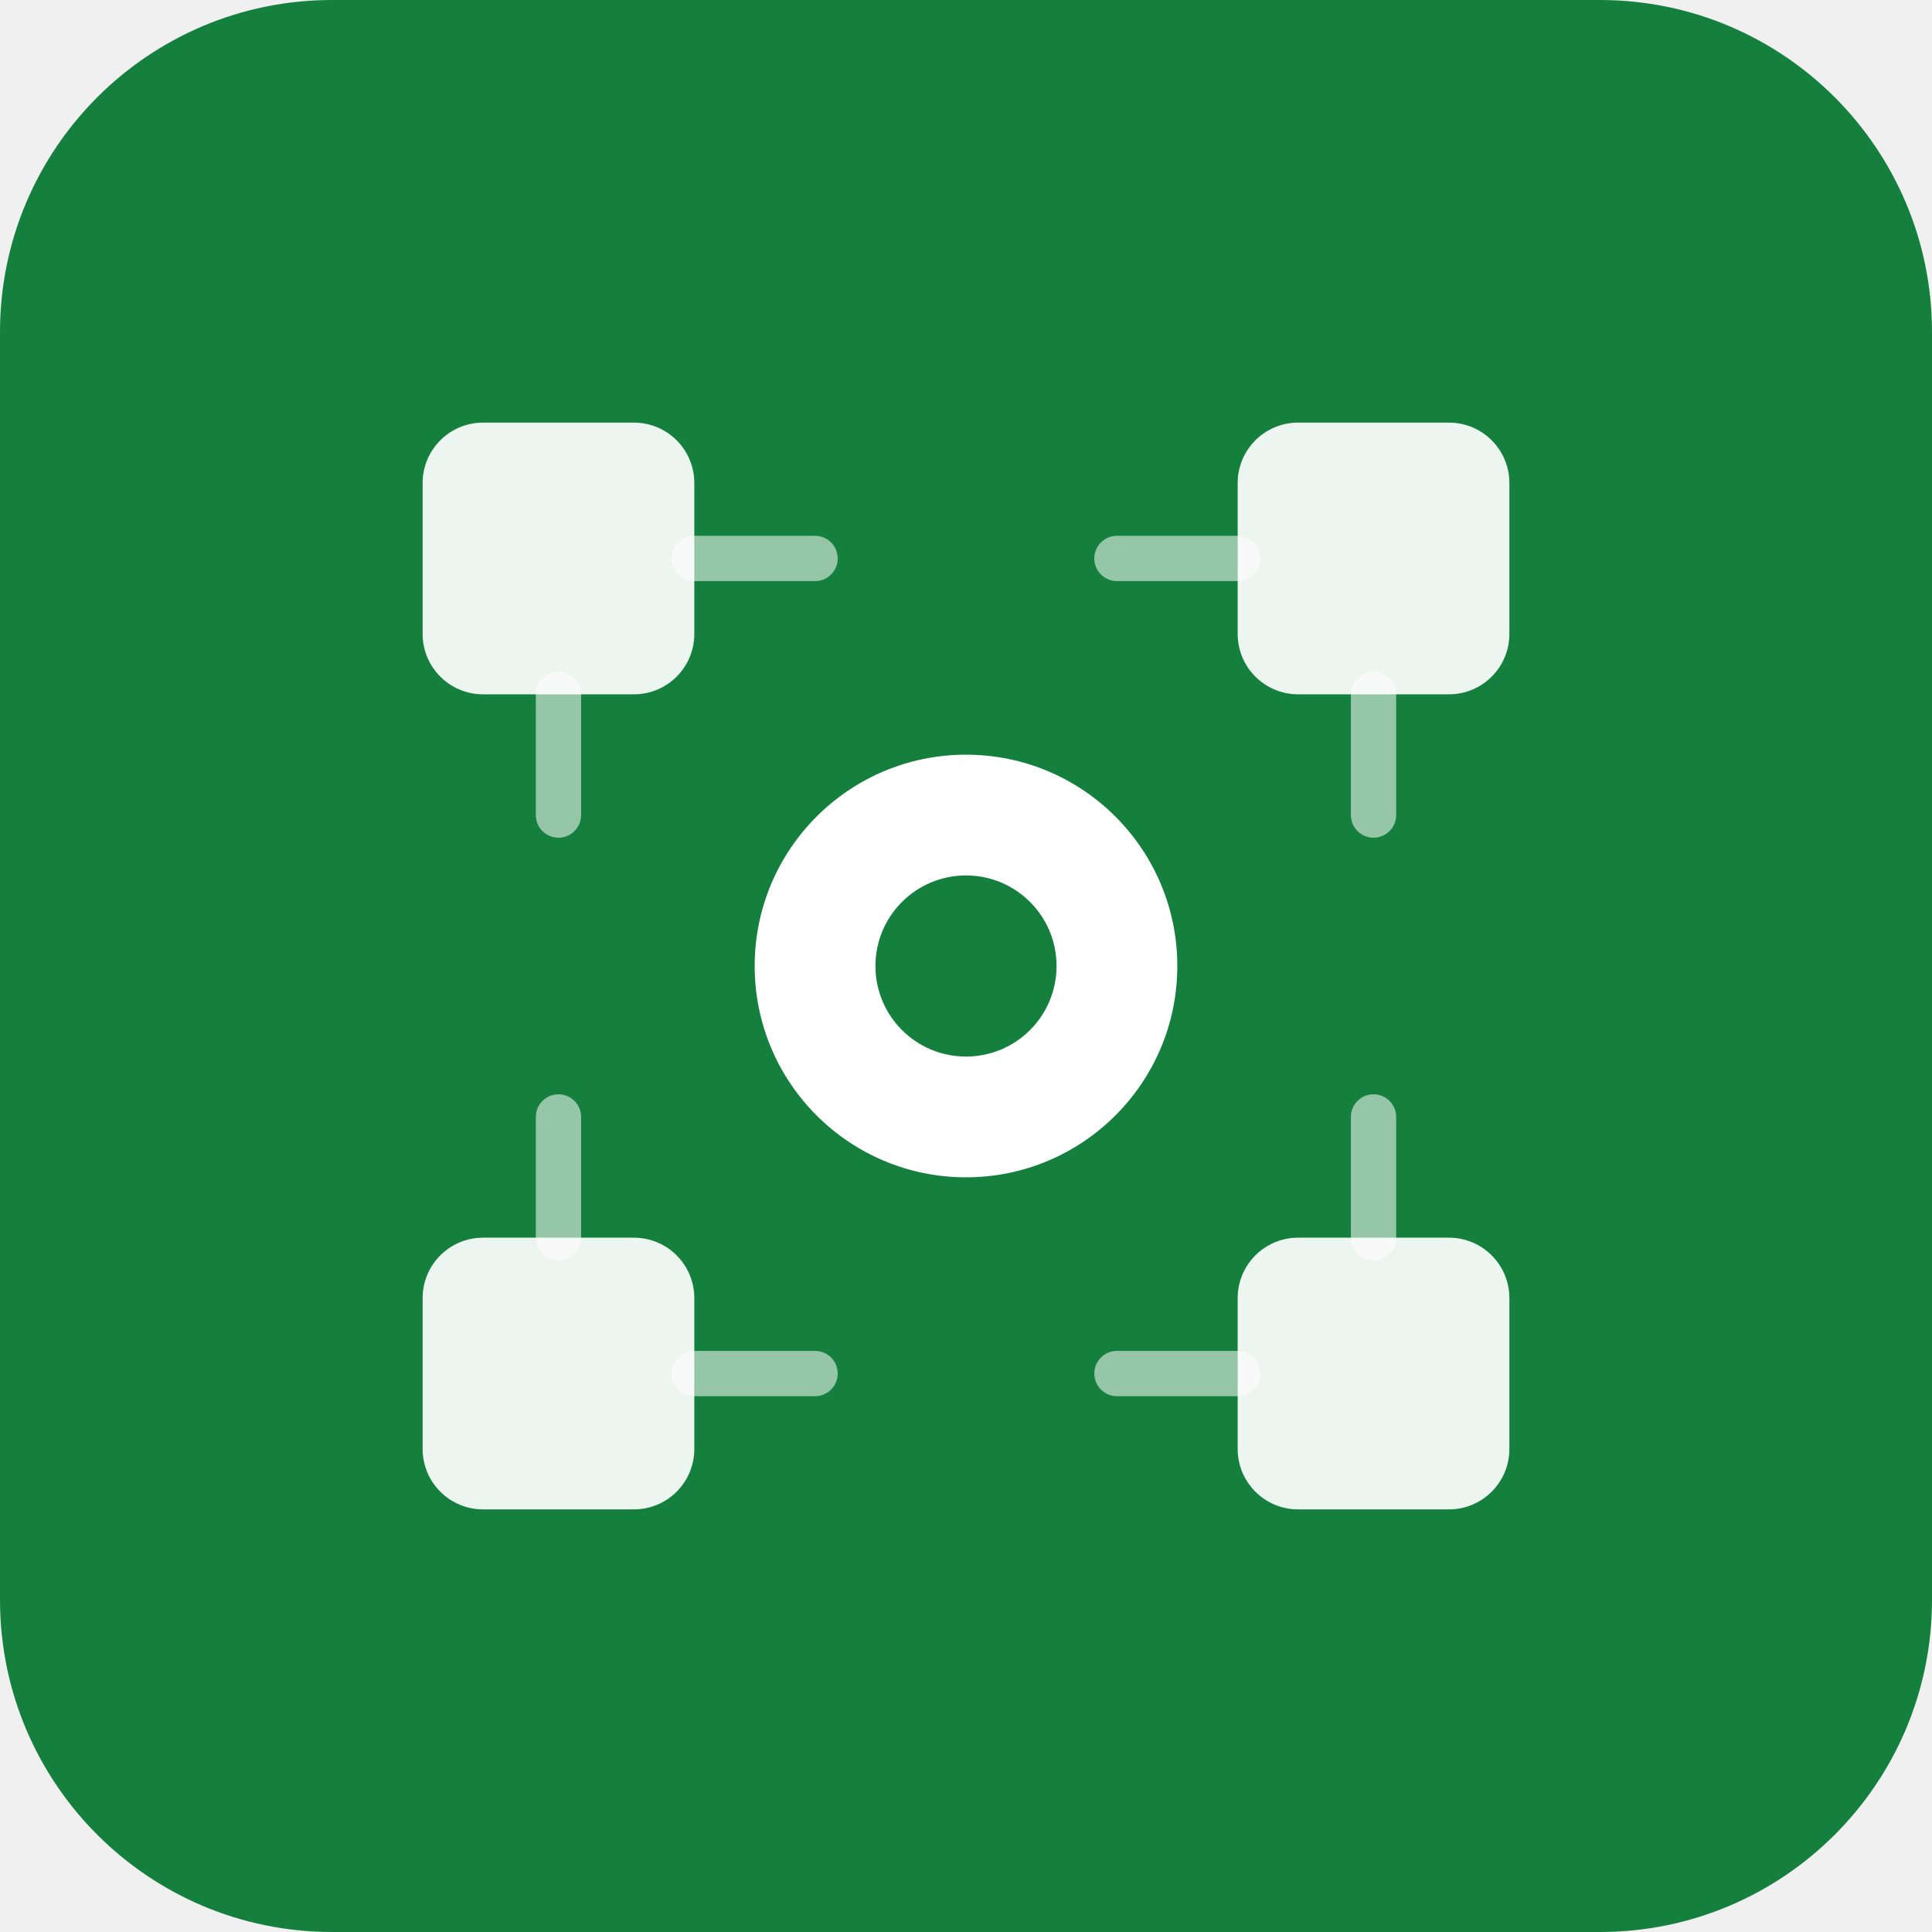
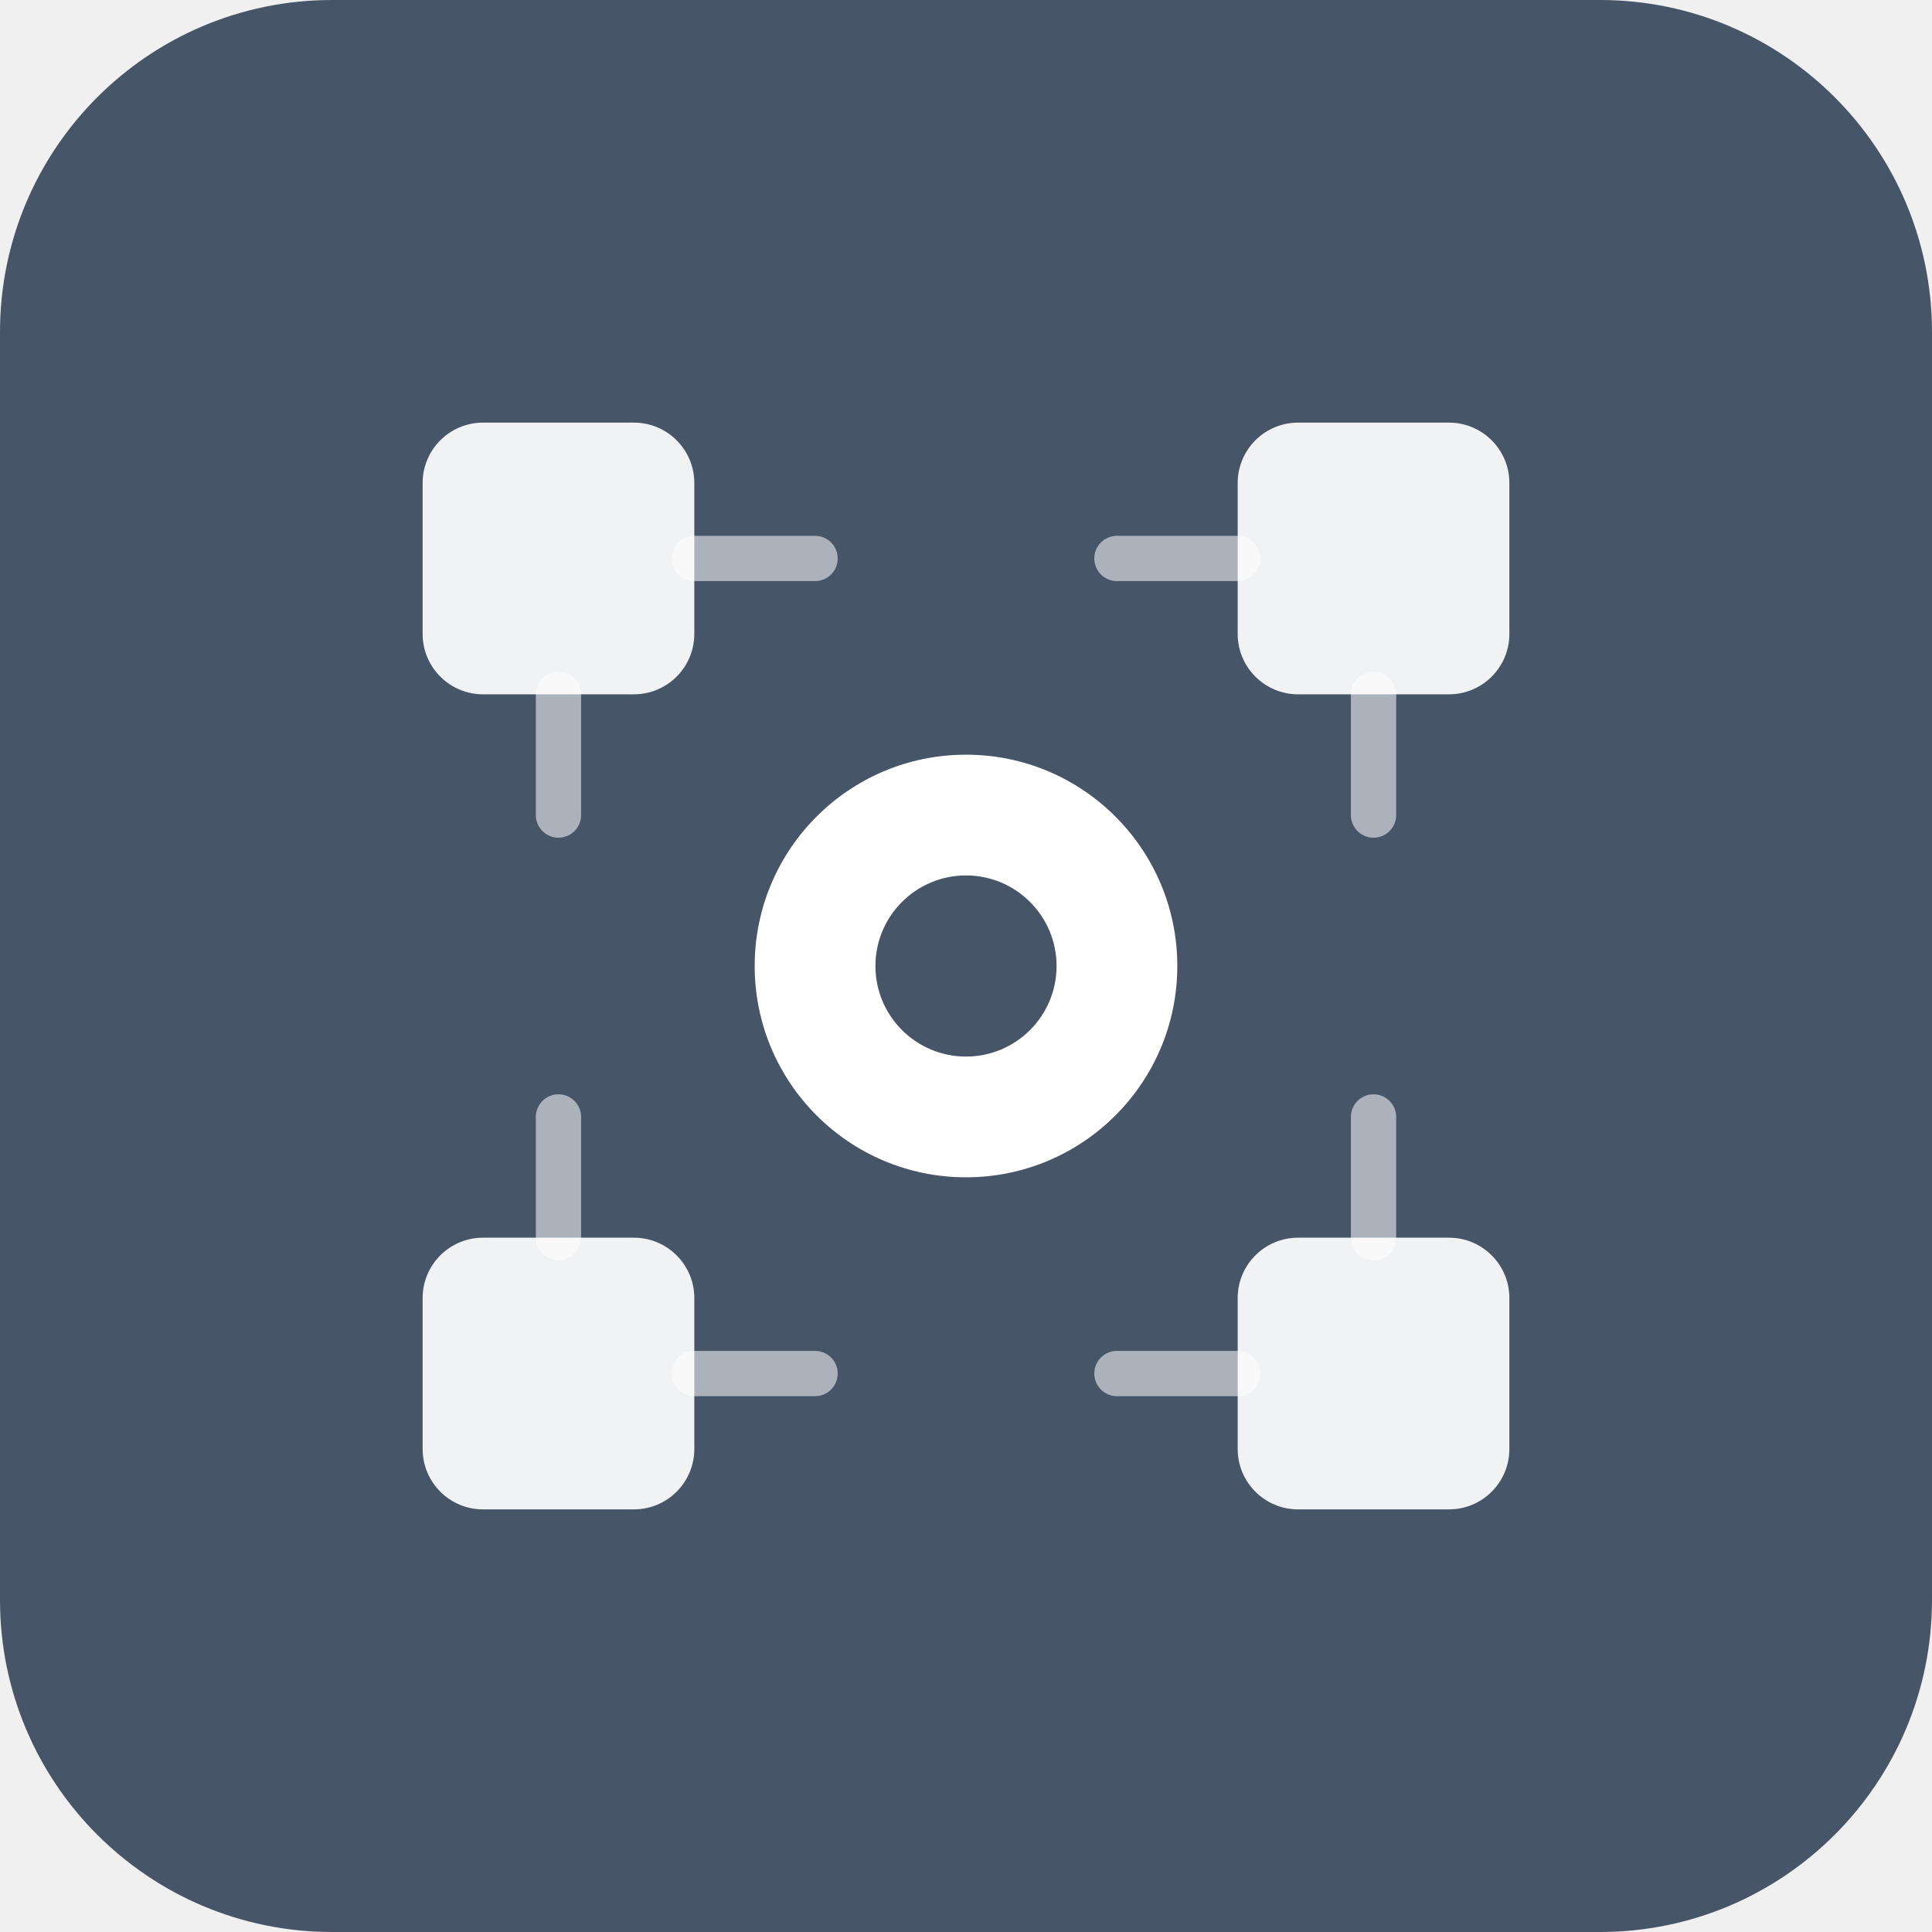
<svg xmlns="http://www.w3.org/2000/svg" viewBox="0 0 128 128" role="img" aria-label="????????">
-   <rect width="128" height="128" rx="22" fill="#15803D" />
+   <rect width="128" height="128" rx="22" fill="#475569" />
  <circle cx="64" cy="64" r="14" fill="#fff" />
-   <circle cx="64" cy="64" r="6" fill="#15803D" />
+   <circle cx="64" cy="64" r="6" fill="#475569" />
  <rect x="28" y="28" width="18" height="18" rx="4" fill="#fff" fill-opacity="0.92" />
  <rect x="82" y="28" width="18" height="18" rx="4" fill="#fff" fill-opacity="0.92" />
  <rect x="28" y="82" width="18" height="18" rx="4" fill="#fff" fill-opacity="0.92" />
  <rect x="82" y="82" width="18" height="18" rx="4" fill="#fff" fill-opacity="0.92" />
  <path d="M46 37 H54 M74 37 H82 M46 91 H54 M74 91 H82 M37 46 V54 M37 74 V82 M91 46 V54 M91 74 V82" fill="none" stroke="#fff" stroke-width="3" stroke-linecap="round" stroke-opacity="0.55" />
</svg>
